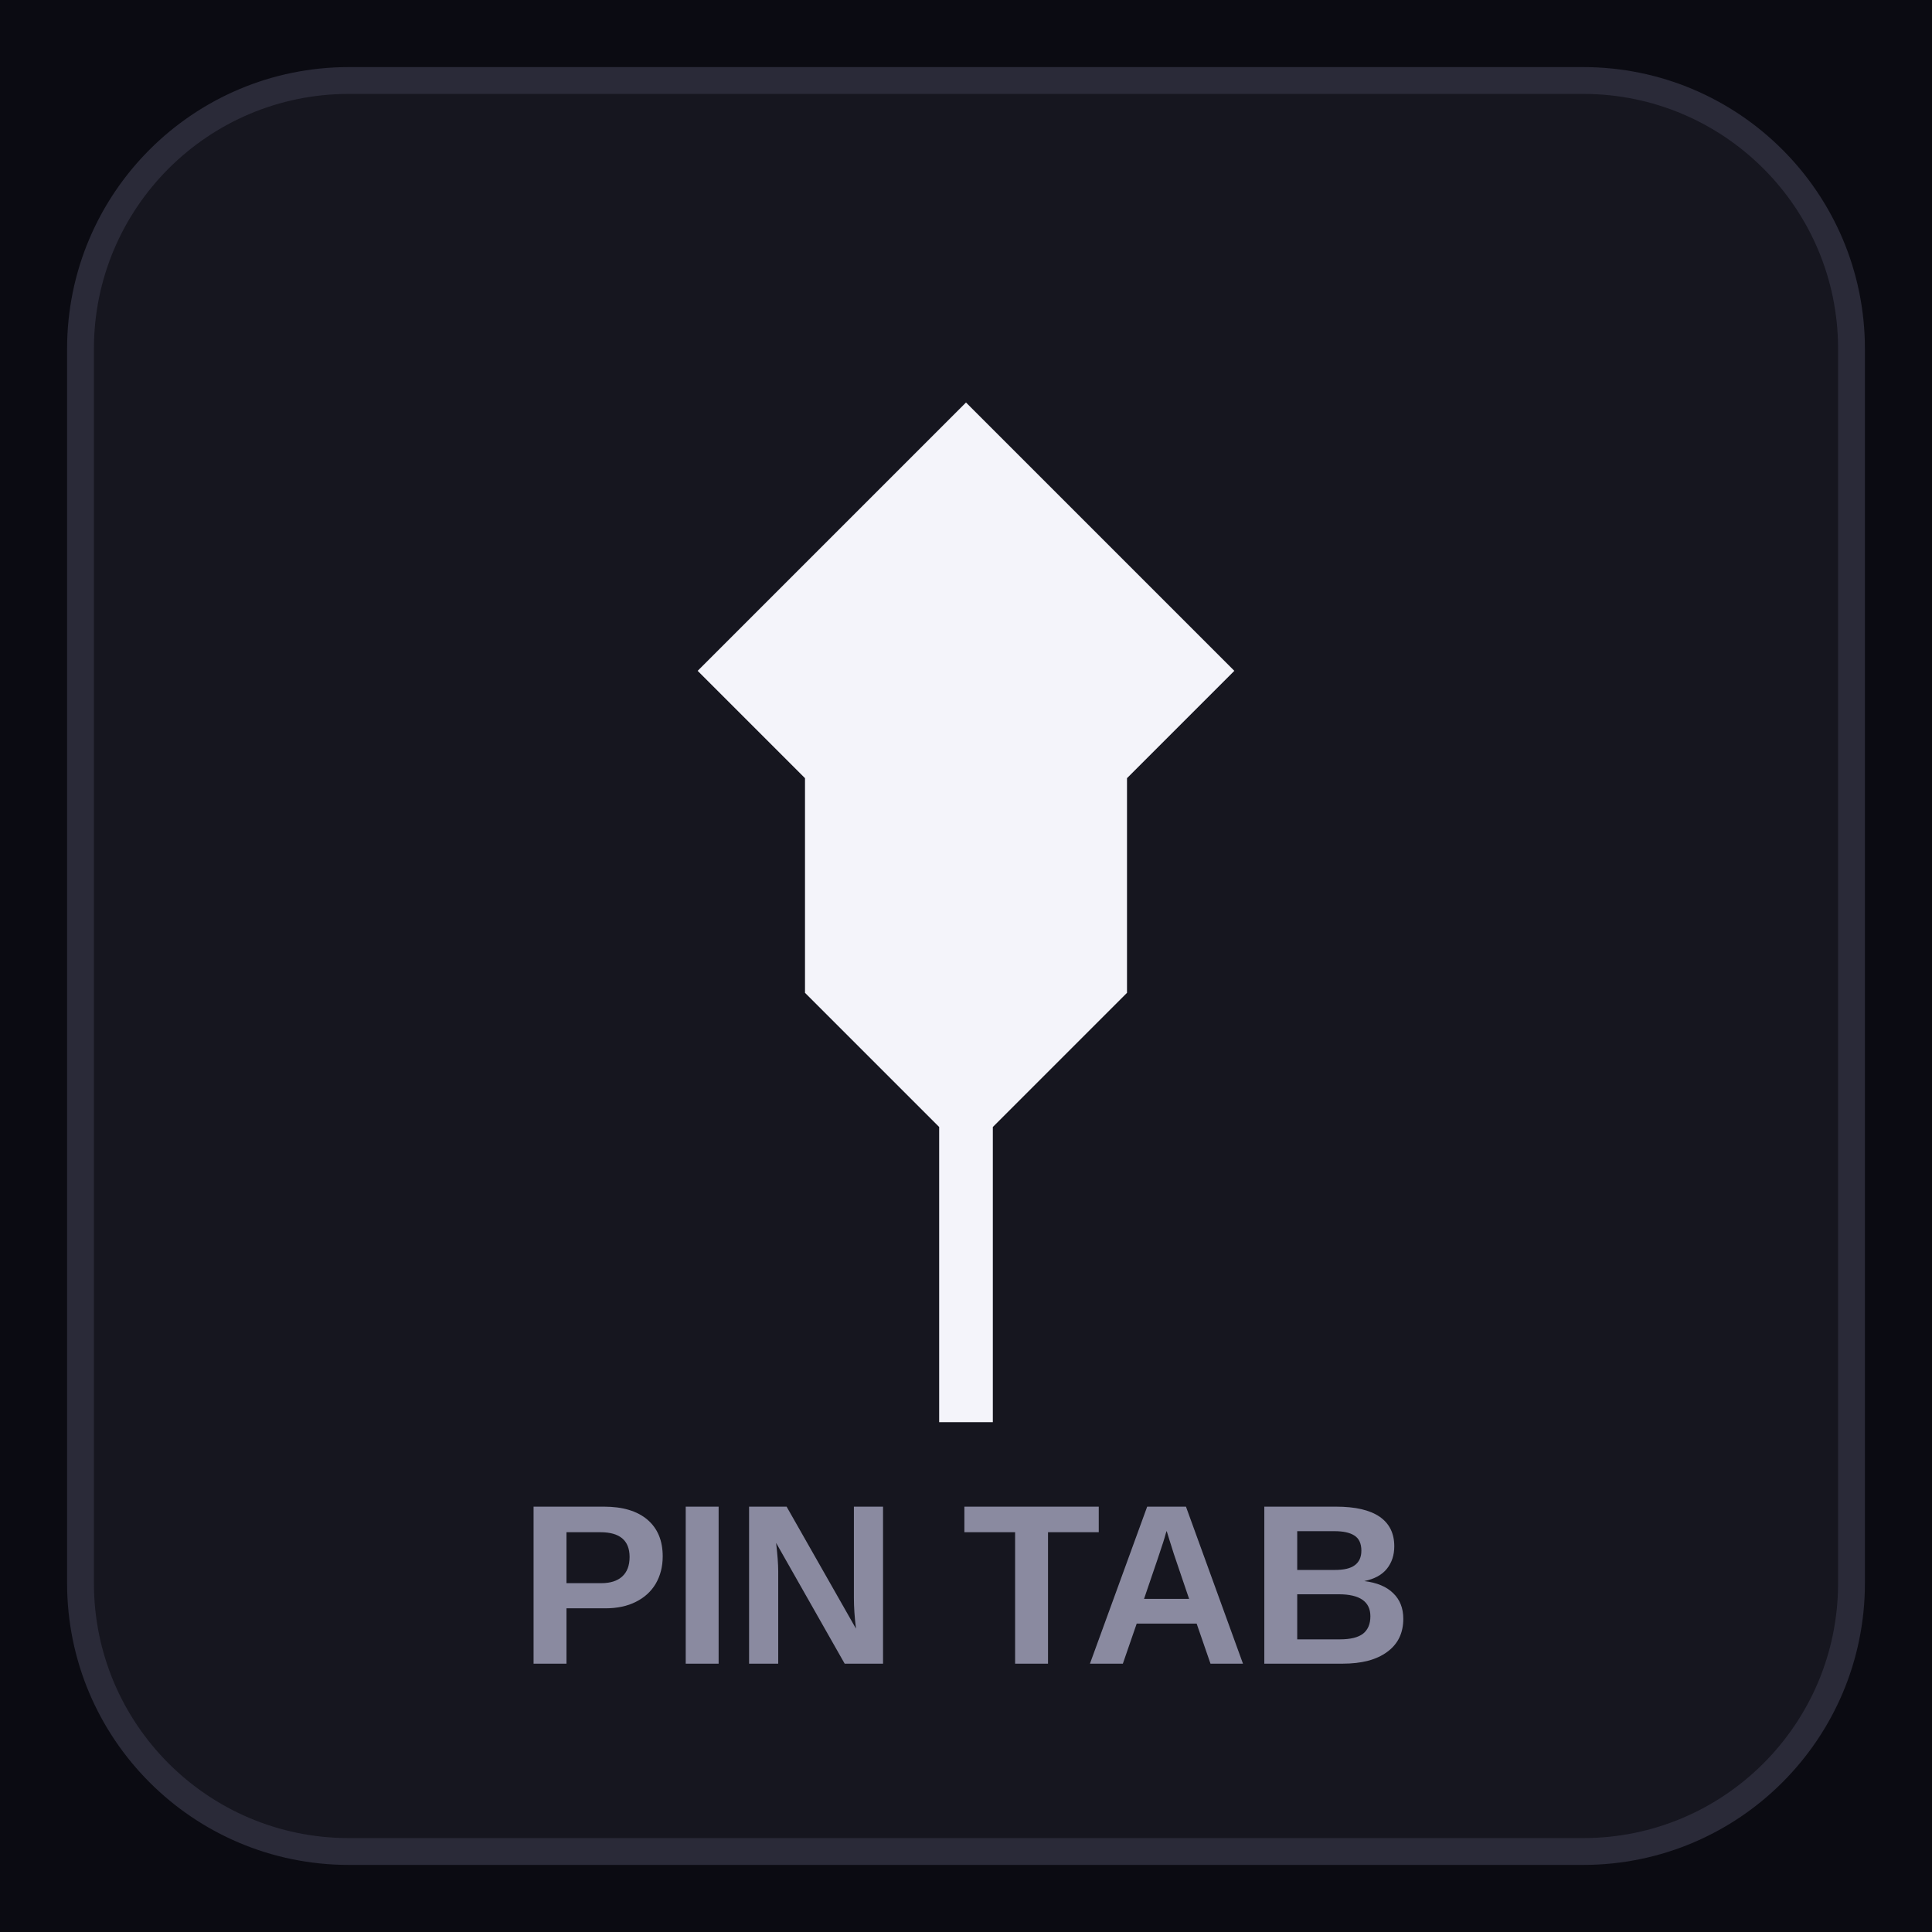
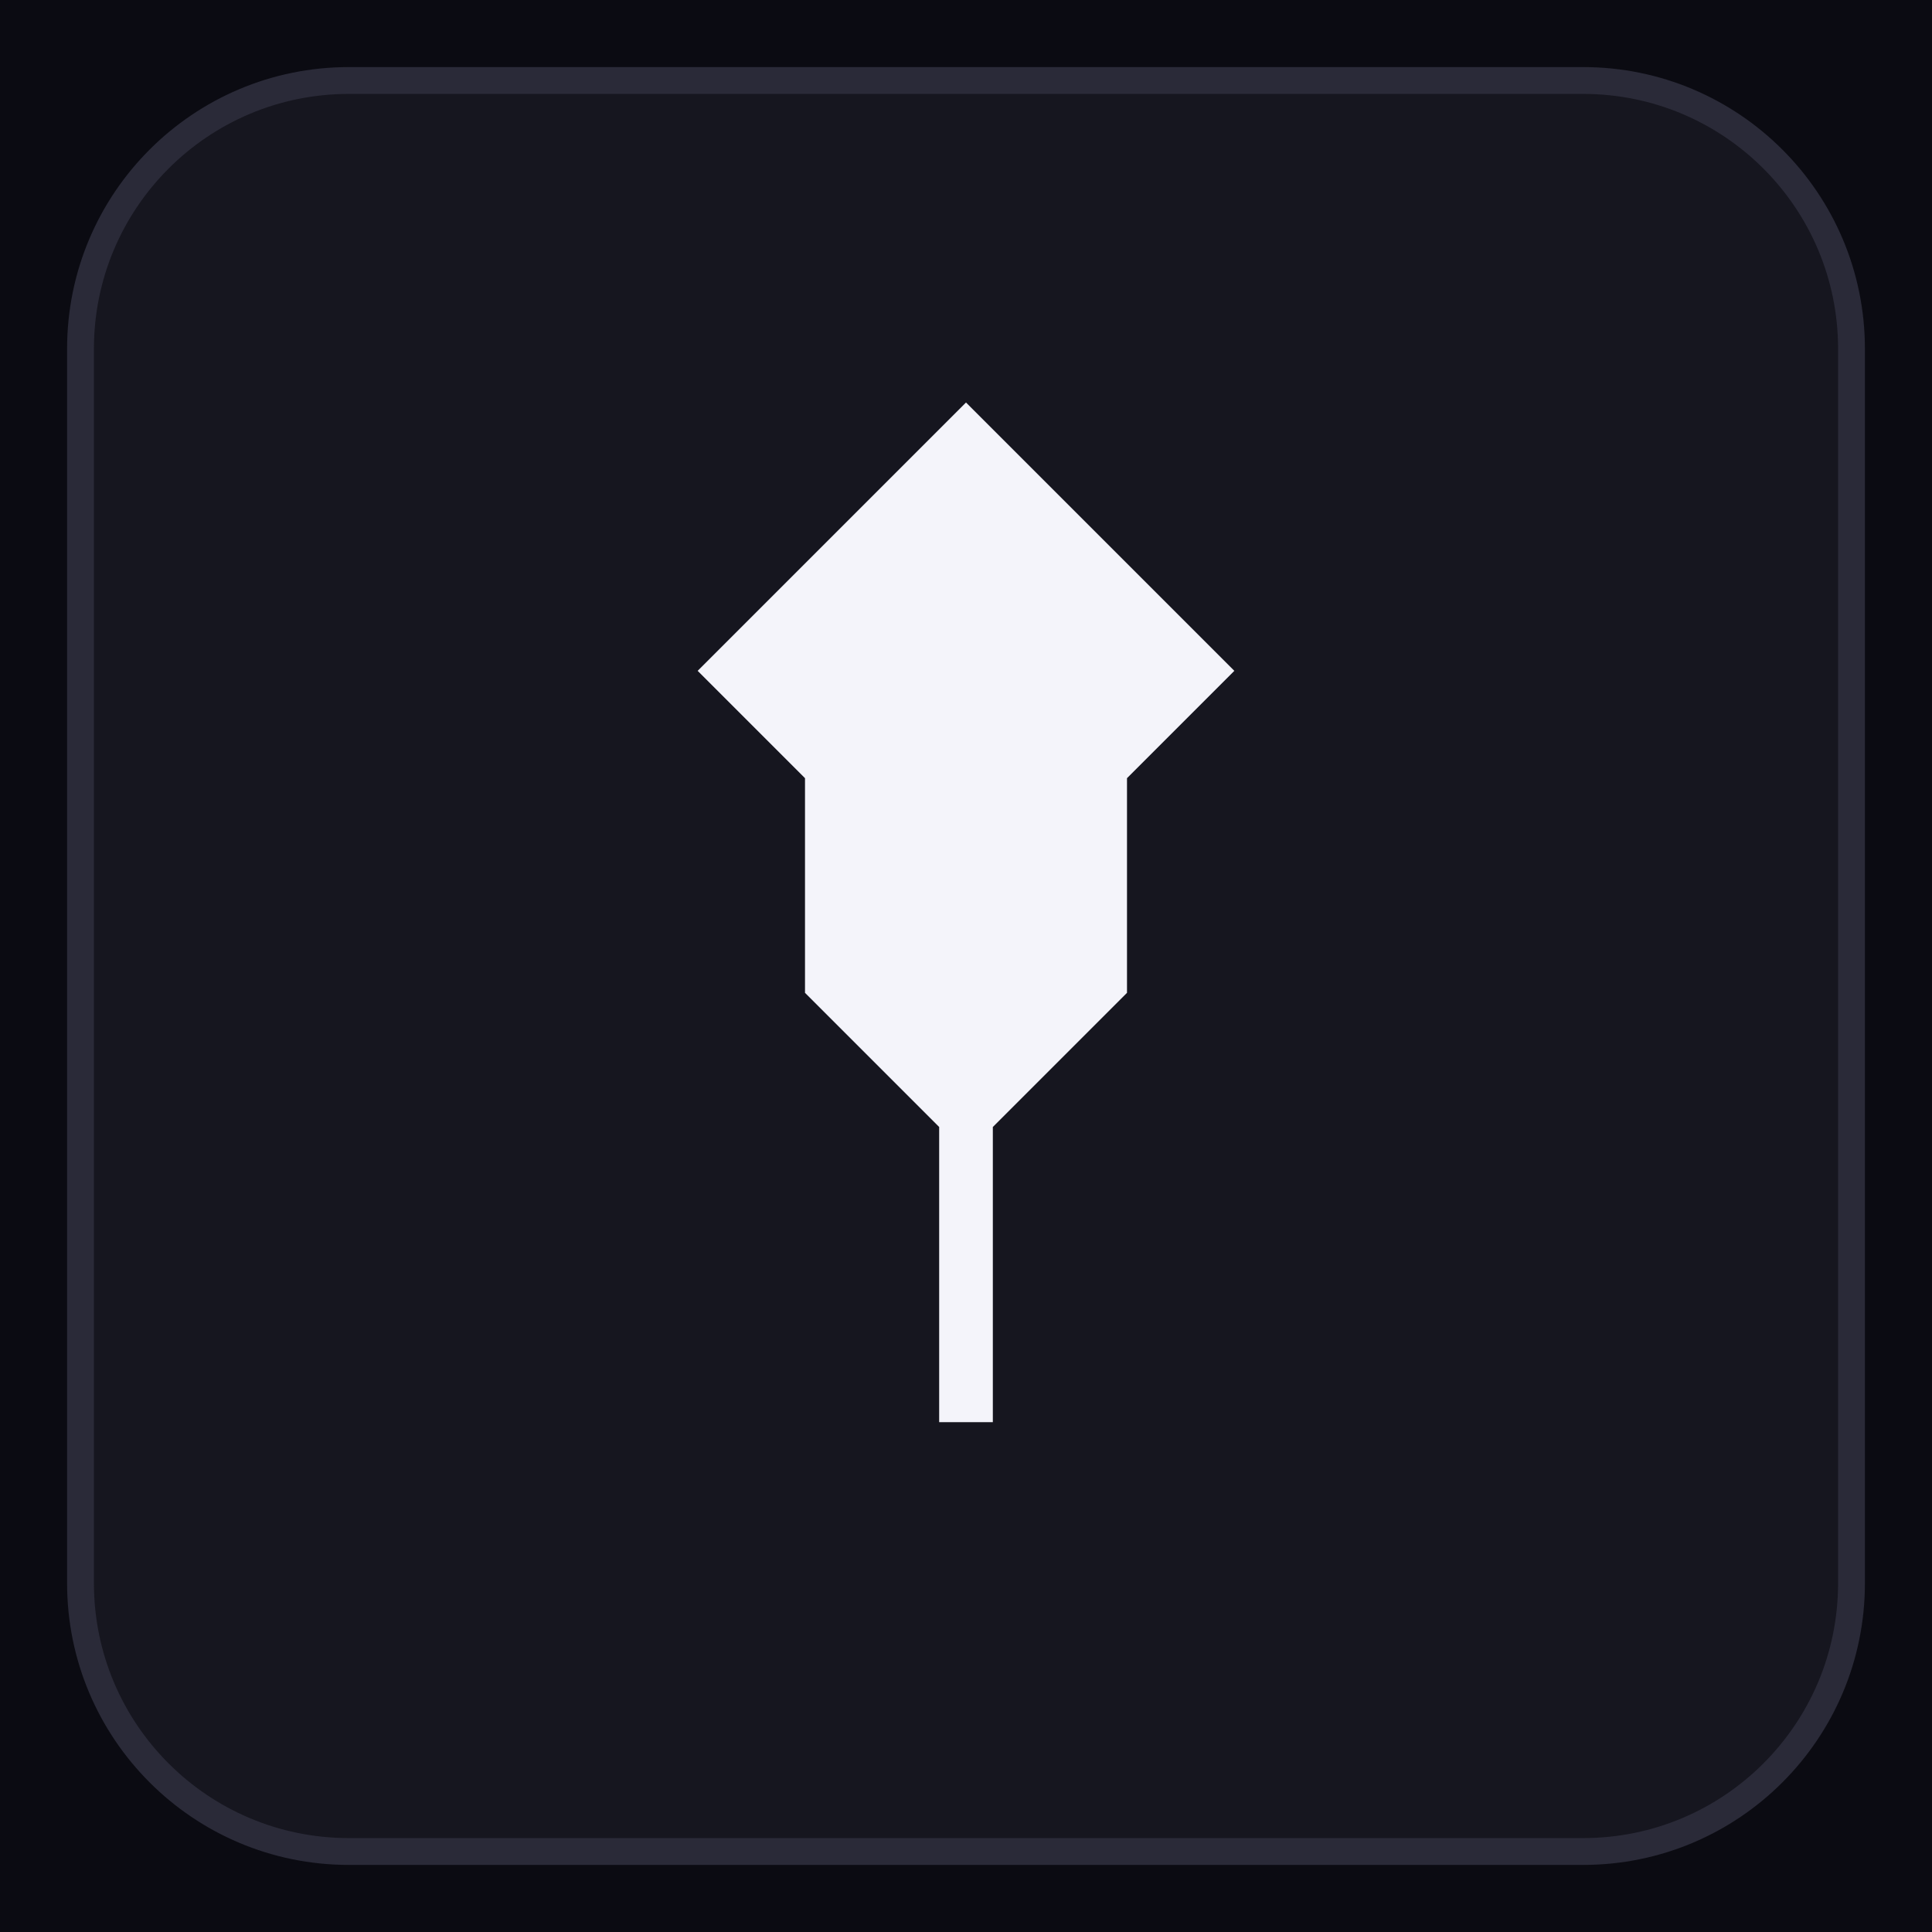
<svg xmlns="http://www.w3.org/2000/svg" width="144" height="144" viewBox="0 0 144 144">
  <defs>
    <linearGradient id="g" x1="0" y1="0" x2="1" y2="0">
      <stop offset="0" stop-color="#ff2bd6" />
      <stop offset="1" stop-color="#2bf0ff" />
    </linearGradient>
    <filter id="glow" x="-20%" y="-20%" width="140%" height="140%">
      <feGaussianBlur stdDeviation="2.2" result="b" />
      <feMerge>
        <feMergeNode in="b" />
        <feMergeNode in="SourceGraphic" />
      </feMerge>
    </filter>
  </defs>
  <rect width="144" height="144" fill="#0b0b12" />
  <rect x="6" y="6" width="132" height="132" rx="20" fill="#16161f" stroke="#2a2a38" stroke-width="2" />
  <path d="M72 30 L92 50 L84 58 L84 74 L72 86 L60 74 L60 58 L52 50 Z" fill="#f4f4fa" />
  <rect x="70" y="84" width="4" height="22" fill="#f4f4fa" />
-   <text x="72" y="124" font-family="Segoe UI, Arial, sans-serif" font-size="17" font-weight="700" fill="#8a8aa0" text-anchor="middle">PIN TAB</text>
</svg>
